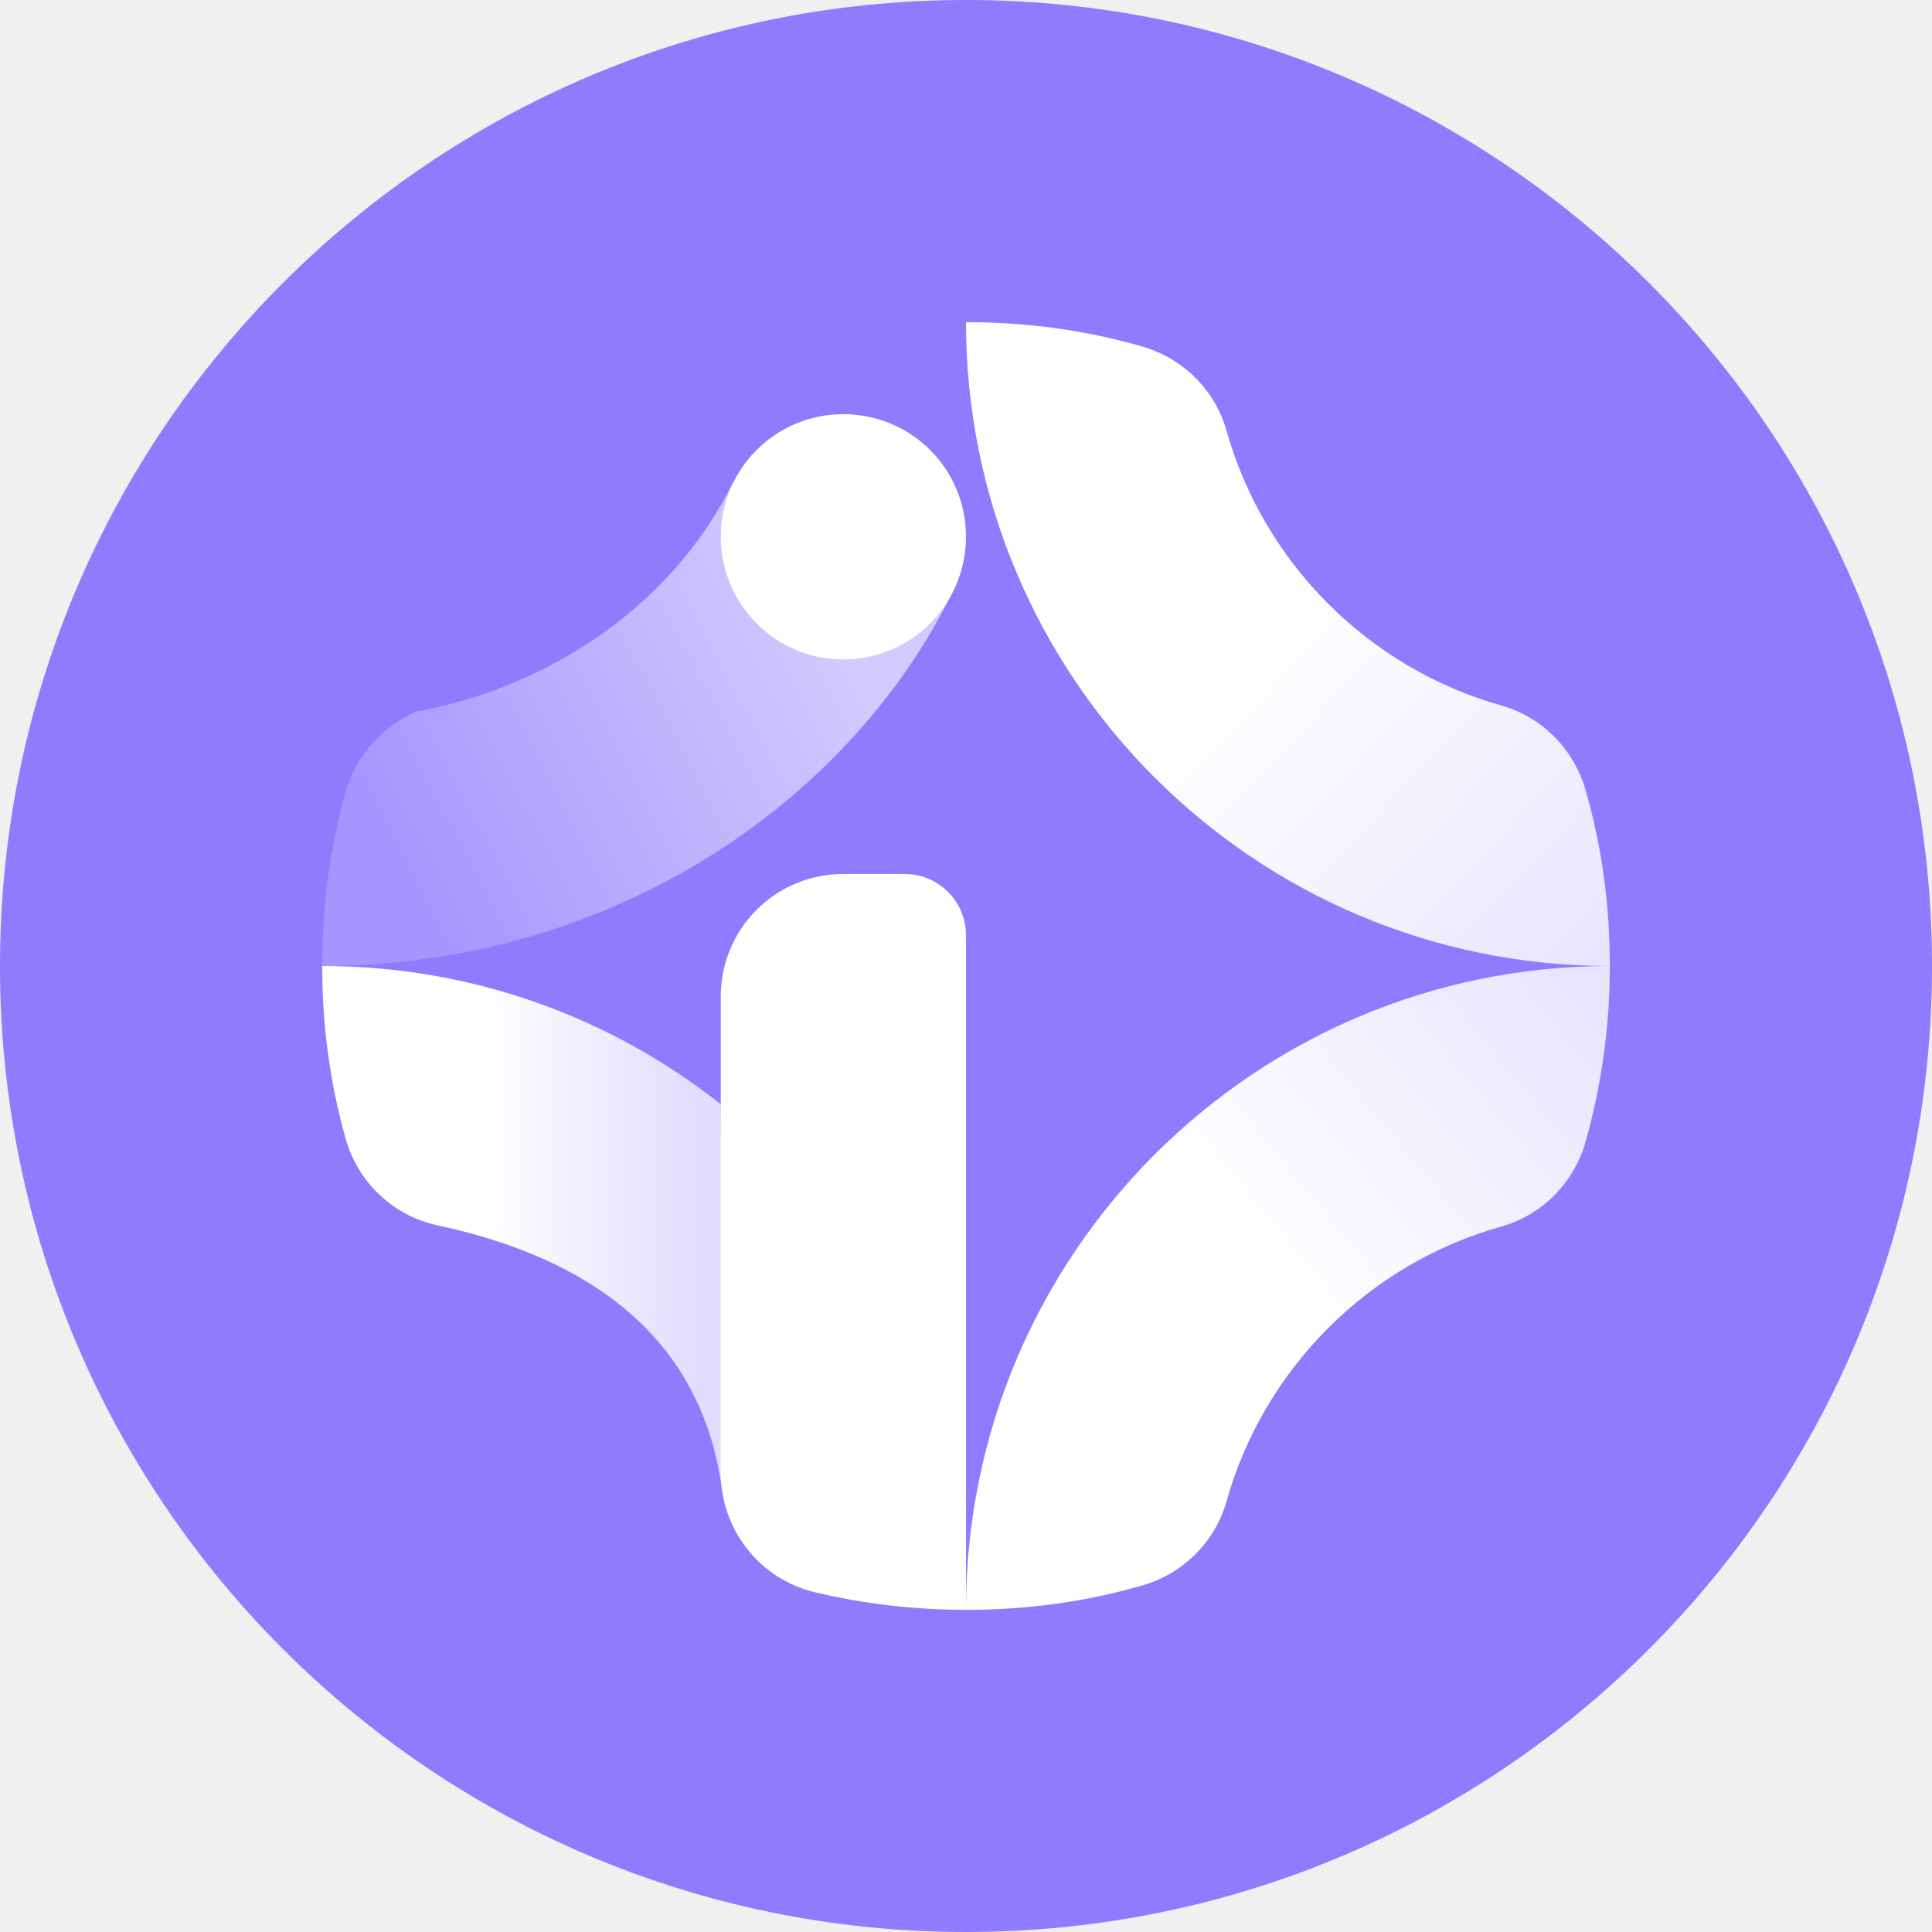
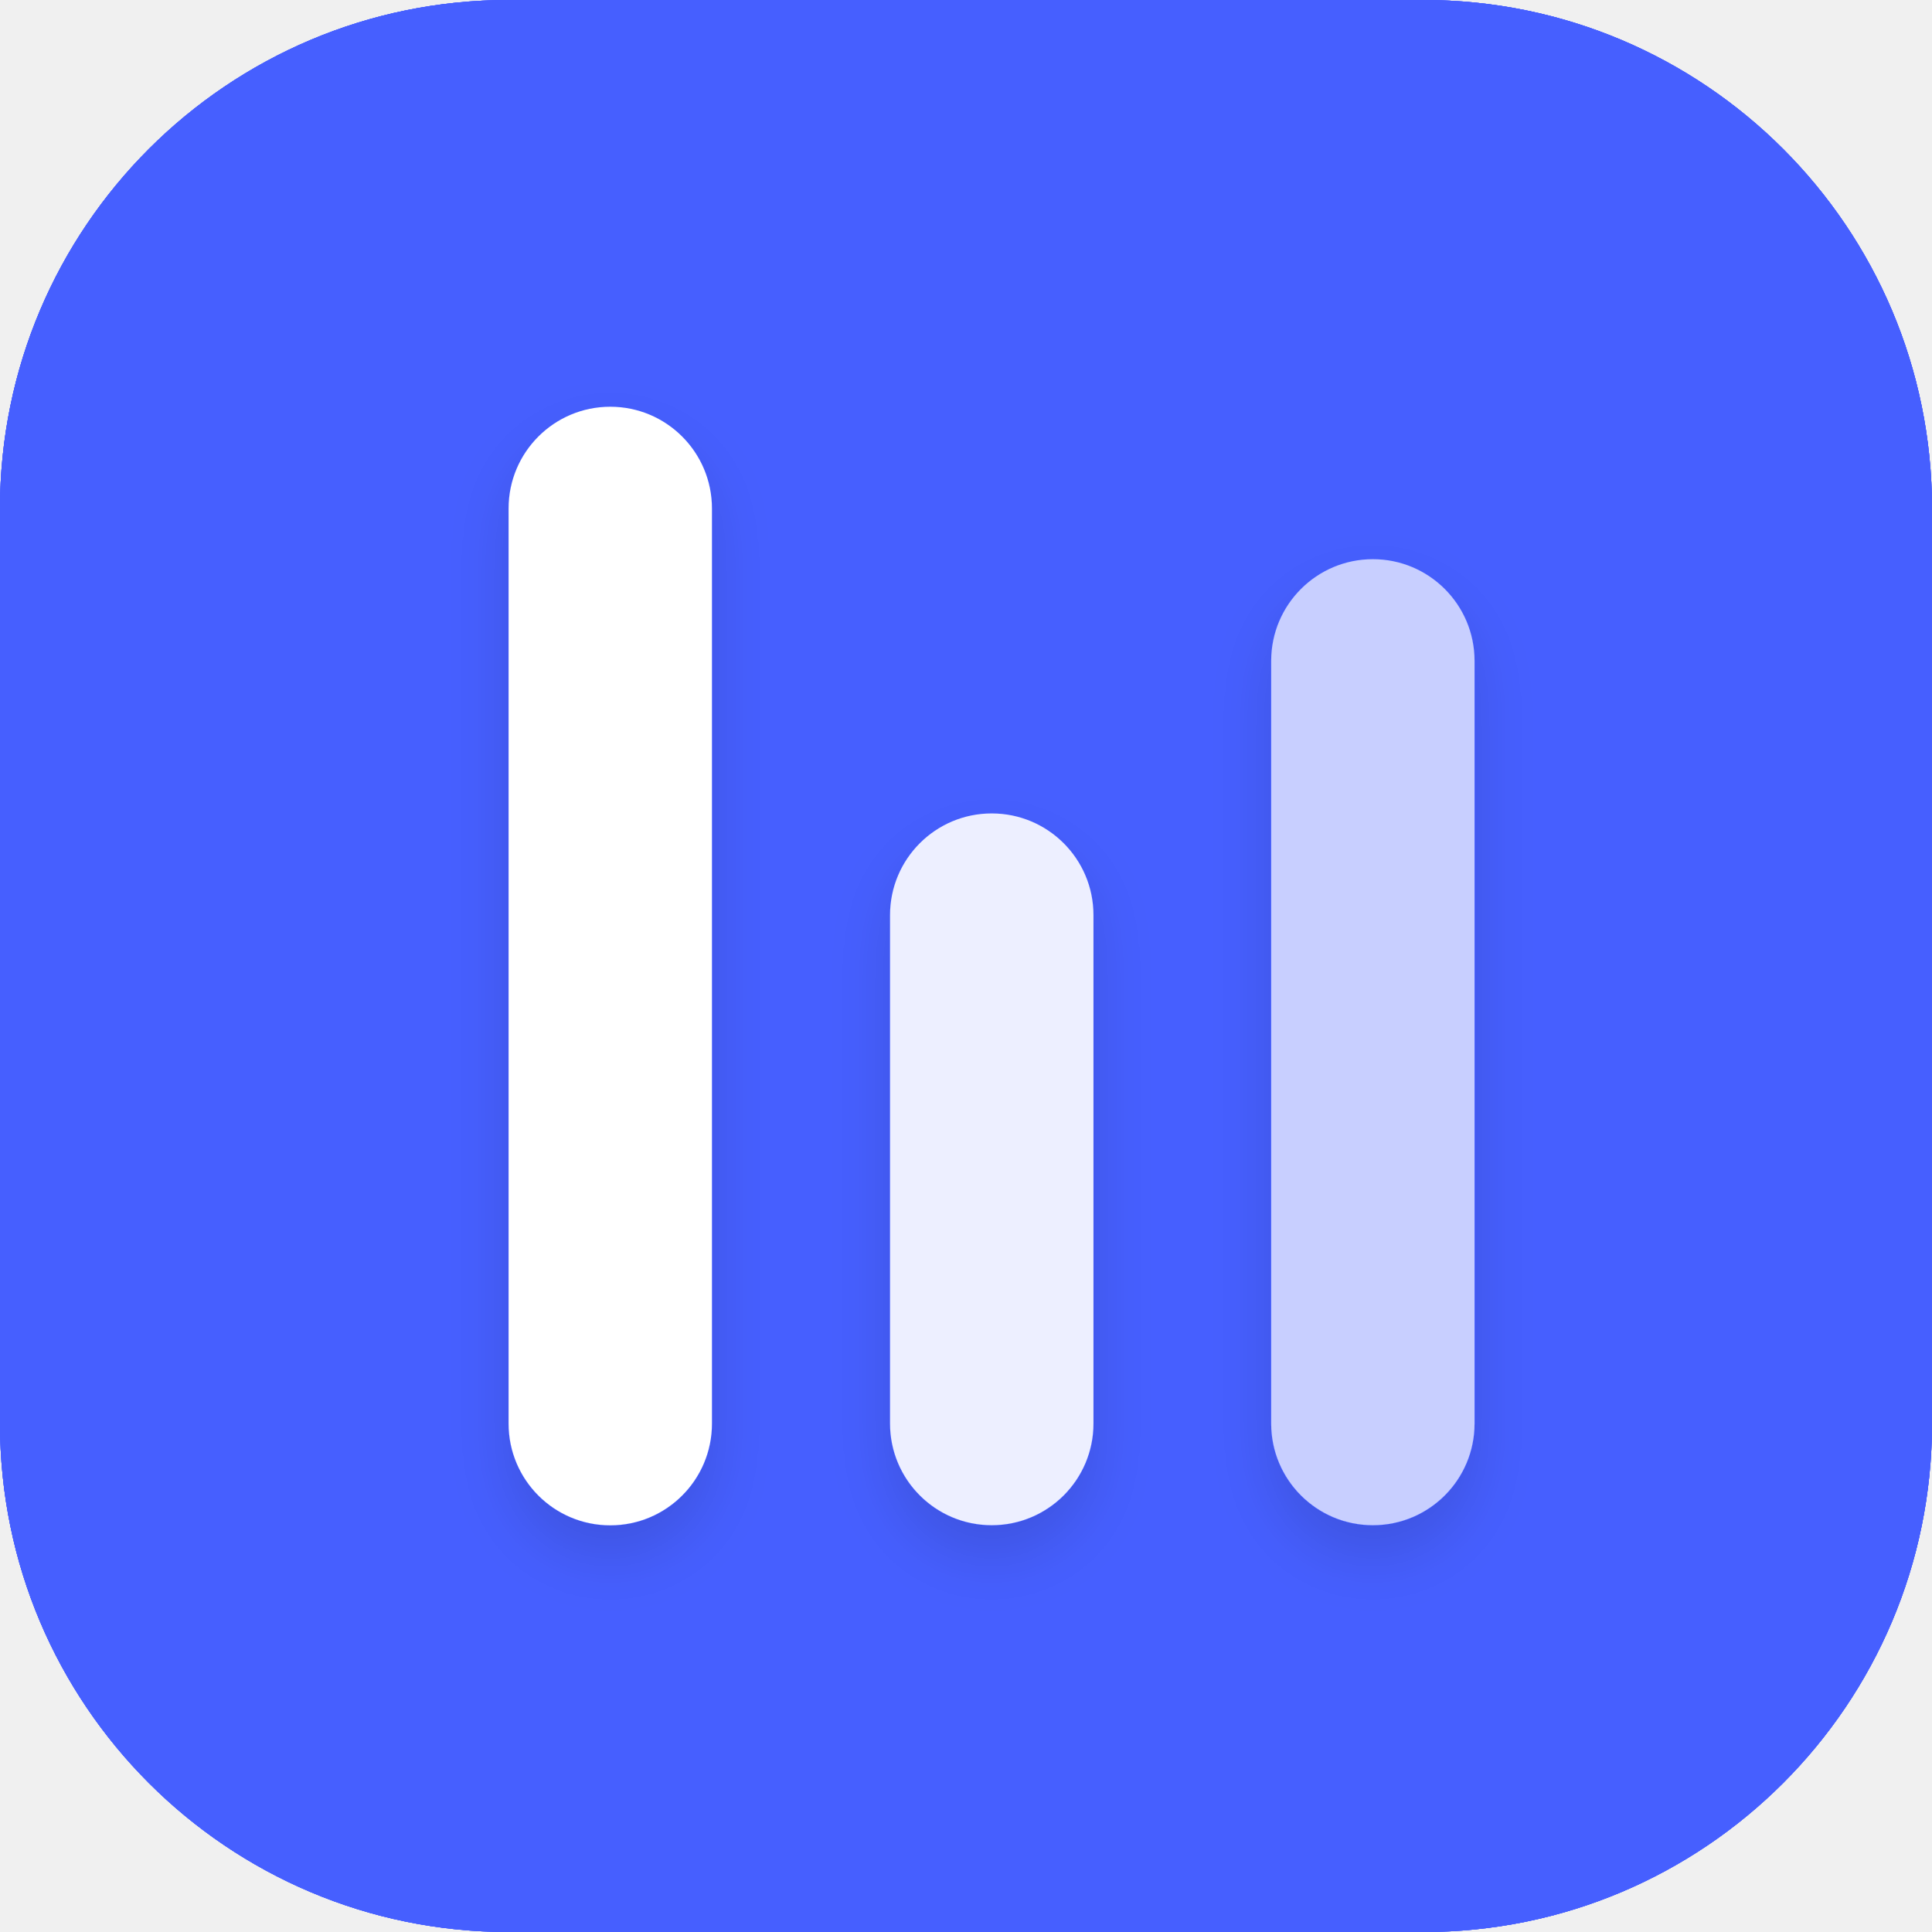
- <svg xmlns="http://www.w3.org/2000/svg" width="16px" height="16px" viewBox="0 0 16 16" version="1.1">
+ <svg xmlns="http://www.w3.org/2000/svg" width="32" height="32" viewBox="0 0 32 32" fill="none">
+   <path d="M0 8.421C0 3.77 3.77 0 8.421 0H23.579C28.23 0 32 3.77 32 8.421V23.579C32 28.23 28.23 32 23.579 32H8.421C3.77 32 0 28.23 0 23.579V8.421Z" fill="#465FFF" />
+   <path d="M0 8.421C0 3.77 3.77 0 8.421 0H23.579C28.23 0 32 3.77 32 8.421V23.579C32 28.23 28.23 32 23.579 32H8.421C3.77 32 0 28.23 0 23.579V8.421Z" fill="#465FFF" />
+   <g filter="url(#filter0_d_0_1)">
+     <path d="M8.424 8.422C8.424 7.491 9.178 6.737 10.108 6.737C11.038 6.737 11.792 7.491 11.792 8.422V23.579C11.792 24.51 11.038 25.264 10.108 25.264C9.178 25.264 8.424 24.51 8.424 23.579V8.422Z" fill="white" />
+   </g>
+   <g filter="url(#filter1_d_0_1)">
+     <path d="M14.742 15.157C14.742 14.227 15.496 13.473 16.426 13.473C17.357 13.473 18.111 14.227 18.111 15.157V23.578C18.111 24.508 17.357 25.262 16.426 25.262C15.496 25.262 14.742 24.508 14.742 23.578V15.157Z" fill="white" fill-opacity="0.9" />
+   </g>
+   <path d="M0 8.421C0 3.77 3.77 0 8.421 0H23.579C28.23 0 32 3.77 32 8.421V23.579C32 28.23 28.23 32 23.579 32H8.421C3.77 32 0 28.23 0 23.579V8.421Z" fill="#465FFF" />
+   <path d="M0 8.421C0 3.77 3.77 0 8.421 0H23.579C28.23 0 32 3.77 32 8.421V23.579C32 28.23 28.23 32 23.579 32H8.421C3.77 32 0 28.23 0 23.579V8.421Z" fill="#465FFF" />
+   <g filter="url(#filter2_d_0_1)">
+     <path d="M8.424 8.422C8.424 7.491 9.178 6.737 10.108 6.737C11.038 6.737 11.792 7.491 11.792 8.422V23.579C11.792 24.51 11.038 25.264 10.108 25.264C9.178 25.264 8.424 24.51 8.424 23.579V8.422Z" fill="white" />
+   </g>
+   <g filter="url(#filter3_d_0_1)">
+     <path d="M14.742 15.157C14.742 14.227 15.496 13.473 16.426 13.473C17.357 13.473 18.111 14.227 18.111 15.157V23.578C18.111 24.508 17.357 25.262 16.426 25.262C15.496 25.262 14.742 24.508 14.742 23.578V15.157Z" fill="white" fill-opacity="0.9" />
+   </g>
+   <g filter="url(#filter4_d_0_1)">
+     <path d="M21.055 10.946C21.055 10.016 21.809 9.262 22.739 9.262C23.669 9.262 24.423 10.016 24.423 10.946V23.578C24.423 24.508 23.669 25.262 22.739 25.262C21.809 25.262 21.055 24.508 21.055 23.578V10.946Z" fill="white" fill-opacity="0.7" />
+   </g>
  <defs>
-     <linearGradient id="linear0" gradientUnits="userSpaceOnUse" x1="400" y1="239.995" x2="311.505" y2="156.495" gradientTransform="matrix(0.0333333,0,0,0.0333333,0,0)">
-       <stop offset="0" style="stop-color:rgb(100%,100%,100%);stop-opacity:0.8;" />
-       <stop offset="1" style="stop-color:rgb(100%,100%,100%);stop-opacity:1;" />
-     </linearGradient>
-     <linearGradient id="linear1" gradientUnits="userSpaceOnUse" x1="80" y1="305.507" x2="179.531" y2="305.507" gradientTransform="matrix(0.0333333,0,0,0.0333333,0,0)">
-       <stop offset="0.4" style="stop-color:rgb(100%,100%,100%);stop-opacity:1;" />
-       <stop offset="0.93" style="stop-color:rgb(100%,100%,100%);stop-opacity:0.741;" />
-     </linearGradient>
-     <linearGradient id="linear2" gradientUnits="userSpaceOnUse" x1="396" y1="247" x2="311.5" y2="316.505" gradientTransform="matrix(0.0333333,0,0,0.0333333,0,0)">
-       <stop offset="0" style="stop-color:rgb(100%,100%,100%);stop-opacity:0.8;" />
-       <stop offset="1" style="stop-color:rgb(100%,100%,100%);stop-opacity:1;" />
-     </linearGradient>
-     <linearGradient id="linear3" gradientUnits="userSpaceOnUse" x1="92.398" y1="204.252" x2="203.01" y2="147.782" gradientTransform="matrix(0.0333333,0,0,0.0333333,0,0)">
-       <stop offset="0" style="stop-color:rgb(100%,100%,100%);stop-opacity:0.2;" />
-       <stop offset="1" style="stop-color:rgb(100%,100%,100%);stop-opacity:0.6;" />
-     </linearGradient>
+     <filter id="filter0_d_0_1" x="7.424" y="6.237" width="5.368" height="20.526" filterUnits="userSpaceOnUse" color-interpolation-filters="sRGB">
+       <feFlood flood-opacity="0" result="BackgroundImageFix" />
+       <feColorMatrix in="SourceAlpha" type="matrix" values="0 0 0 0 0 0 0 0 0 0 0 0 0 0 0 0 0 0 127 0" result="hardAlpha" />
+       <feOffset dy="0.5" />
+       <feGaussianBlur stdDeviation="0.5" />
+       <feComposite in2="hardAlpha" operator="out" />
+       <feColorMatrix type="matrix" values="0 0 0 0 0 0 0 0 0 0 0 0 0 0 0 0 0 0 0.12 0" />
+       <feBlend mode="normal" in2="BackgroundImageFix" result="effect1_dropShadow_0_1" />
+       <feBlend mode="normal" in="SourceGraphic" in2="effect1_dropShadow_0_1" result="shape" />
+     </filter>
+     <filter id="filter1_d_0_1" x="13.742" y="12.973" width="5.368" height="13.789" filterUnits="userSpaceOnUse" color-interpolation-filters="sRGB">
+       <feFlood flood-opacity="0" result="BackgroundImageFix" />
+       <feColorMatrix in="SourceAlpha" type="matrix" values="0 0 0 0 0 0 0 0 0 0 0 0 0 0 0 0 0 0 127 0" result="hardAlpha" />
+       <feOffset dy="0.5" />
+       <feGaussianBlur stdDeviation="0.5" />
+       <feComposite in2="hardAlpha" operator="out" />
+       <feColorMatrix type="matrix" values="0 0 0 0 0 0 0 0 0 0 0 0 0 0 0 0 0 0 0.12 0" />
+       <feBlend mode="normal" in2="BackgroundImageFix" result="effect1_dropShadow_0_1" />
+       <feBlend mode="normal" in="SourceGraphic" in2="effect1_dropShadow_0_1" result="shape" />
+     </filter>
+     <filter id="filter2_d_0_1" x="7.424" y="6.237" width="5.368" height="20.526" filterUnits="userSpaceOnUse" color-interpolation-filters="sRGB">
+       <feFlood flood-opacity="0" result="BackgroundImageFix" />
+       <feColorMatrix in="SourceAlpha" type="matrix" values="0 0 0 0 0 0 0 0 0 0 0 0 0 0 0 0 0 0 127 0" result="hardAlpha" />
+       <feOffset dy="0.5" />
+       <feGaussianBlur stdDeviation="0.5" />
+       <feComposite in2="hardAlpha" operator="out" />
+       <feColorMatrix type="matrix" values="0 0 0 0 0 0 0 0 0 0 0 0 0 0 0 0 0 0 0.12 0" />
+       <feBlend mode="normal" in2="BackgroundImageFix" result="effect1_dropShadow_0_1" />
+       <feBlend mode="normal" in="SourceGraphic" in2="effect1_dropShadow_0_1" result="shape" />
+     </filter>
+     <filter id="filter3_d_0_1" x="13.742" y="12.973" width="5.368" height="13.789" filterUnits="userSpaceOnUse" color-interpolation-filters="sRGB">
+       <feFlood flood-opacity="0" result="BackgroundImageFix" />
+       <feColorMatrix in="SourceAlpha" type="matrix" values="0 0 0 0 0 0 0 0 0 0 0 0 0 0 0 0 0 0 127 0" result="hardAlpha" />
+       <feOffset dy="0.5" />
+       <feGaussianBlur stdDeviation="0.5" />
+       <feComposite in2="hardAlpha" operator="out" />
+       <feColorMatrix type="matrix" values="0 0 0 0 0 0 0 0 0 0 0 0 0 0 0 0 0 0 0.12 0" />
+       <feBlend mode="normal" in2="BackgroundImageFix" result="effect1_dropShadow_0_1" />
+       <feBlend mode="normal" in="SourceGraphic" in2="effect1_dropShadow_0_1" result="shape" />
+     </filter>
+     <filter id="filter4_d_0_1" x="20.055" y="8.762" width="5.368" height="18" filterUnits="userSpaceOnUse" color-interpolation-filters="sRGB">
+       <feFlood flood-opacity="0" result="BackgroundImageFix" />
+       <feColorMatrix in="SourceAlpha" type="matrix" values="0 0 0 0 0 0 0 0 0 0 0 0 0 0 0 0 0 0 127 0" result="hardAlpha" />
+       <feOffset dy="0.5" />
+       <feGaussianBlur stdDeviation="0.5" />
+       <feComposite in2="hardAlpha" operator="out" />
+       <feColorMatrix type="matrix" values="0 0 0 0 0 0 0 0 0 0 0 0 0 0 0 0 0 0 0.12 0" />
+       <feBlend mode="normal" in2="BackgroundImageFix" result="effect1_dropShadow_0_1" />
+       <feBlend mode="normal" in="SourceGraphic" in2="effect1_dropShadow_0_1" result="shape" />
+     </filter>
  </defs>
-   <g id="surface1">
-     <path style=" stroke:none;fill-rule:nonzero;fill:rgb(56.471%,47.843%,99.608%);fill-opacity:1;" d="M 8 0 C 12.418 0 16 3.582 16 8 C 16 12.418 12.418 16 8 16 C 3.582 16 0 12.418 0 8 C 0 3.582 3.582 0 8 0 Z M 8 0 " />
-     <path style=" stroke:none;fill-rule:nonzero;fill:url(#linear0);" d="M 13.332 8 C 10.387 8 8 5.613 8 2.668 C 8.504 2.668 8.988 2.734 9.449 2.867 C 9.789 2.961 10.059 3.223 10.156 3.562 C 10.465 4.664 11.336 5.535 12.438 5.844 C 12.777 5.941 13.039 6.211 13.133 6.551 C 13.266 7.012 13.332 7.496 13.332 8 Z M 13.332 8 " />
-     <path style=" stroke:none;fill-rule:nonzero;fill:rgb(100%,100%,100%);fill-opacity:1;" d="M 8 7.746 L 8 13.332 C 7.566 13.332 7.141 13.281 6.738 13.184 C 6.285 13.07 5.969 12.664 5.969 12.195 L 5.969 8.254 C 5.969 7.691 6.422 7.238 6.984 7.238 L 7.492 7.238 C 7.773 7.238 8 7.465 8 7.746 Z M 8 7.746 " />
-     <path style=" stroke:none;fill-rule:nonzero;fill:url(#linear1);" d="M 5.969 9.145 C 5.969 9.145 5.992 12.371 5.984 12.367 C 5.82 11.059 4.863 10.414 3.625 10.148 C 3.254 10.07 2.957 9.785 2.859 9.418 C 2.73 8.957 2.668 8.48 2.668 8 C 3.914 8 5.059 8.426 5.969 9.145 Z M 5.969 9.145 " />
-     <path style=" stroke:none;fill-rule:nonzero;fill:url(#linear2);" d="M 13.332 8 C 13.332 8.504 13.262 8.988 13.133 9.449 C 13.039 9.789 12.777 10.059 12.438 10.156 C 11.332 10.465 10.465 11.336 10.156 12.438 C 10.059 12.777 9.789 13.039 9.449 13.133 C 8.988 13.266 8.504 13.332 8 13.332 C 8 10.387 10.387 8 13.332 8 Z M 13.332 8 " />
-     <path style=" stroke:none;fill-rule:nonzero;fill:url(#linear3);" d="M 7.871 4.941 C 7.828 5.027 7.781 5.109 7.734 5.195 C 6.762 6.863 4.855 8 2.668 8 C 2.668 7.5 2.734 7.016 2.863 6.559 C 2.949 6.258 3.16 6.02 3.441 5.895 C 4.621 5.676 5.598 4.957 6.07 3.996 L 7.047 4.508 Z M 7.871 4.941 " />
-     <path style=" stroke:none;fill-rule:nonzero;fill:rgb(100%,100%,100%);fill-opacity:1;" d="M 8 4.445 C 8 3.883 7.547 3.43 6.984 3.43 C 6.422 3.43 5.969 3.883 5.969 4.445 C 5.969 5.004 6.422 5.461 6.984 5.461 C 7.547 5.461 8 5.004 8 4.445 Z M 8 4.445 " />
-   </g>
</svg>
